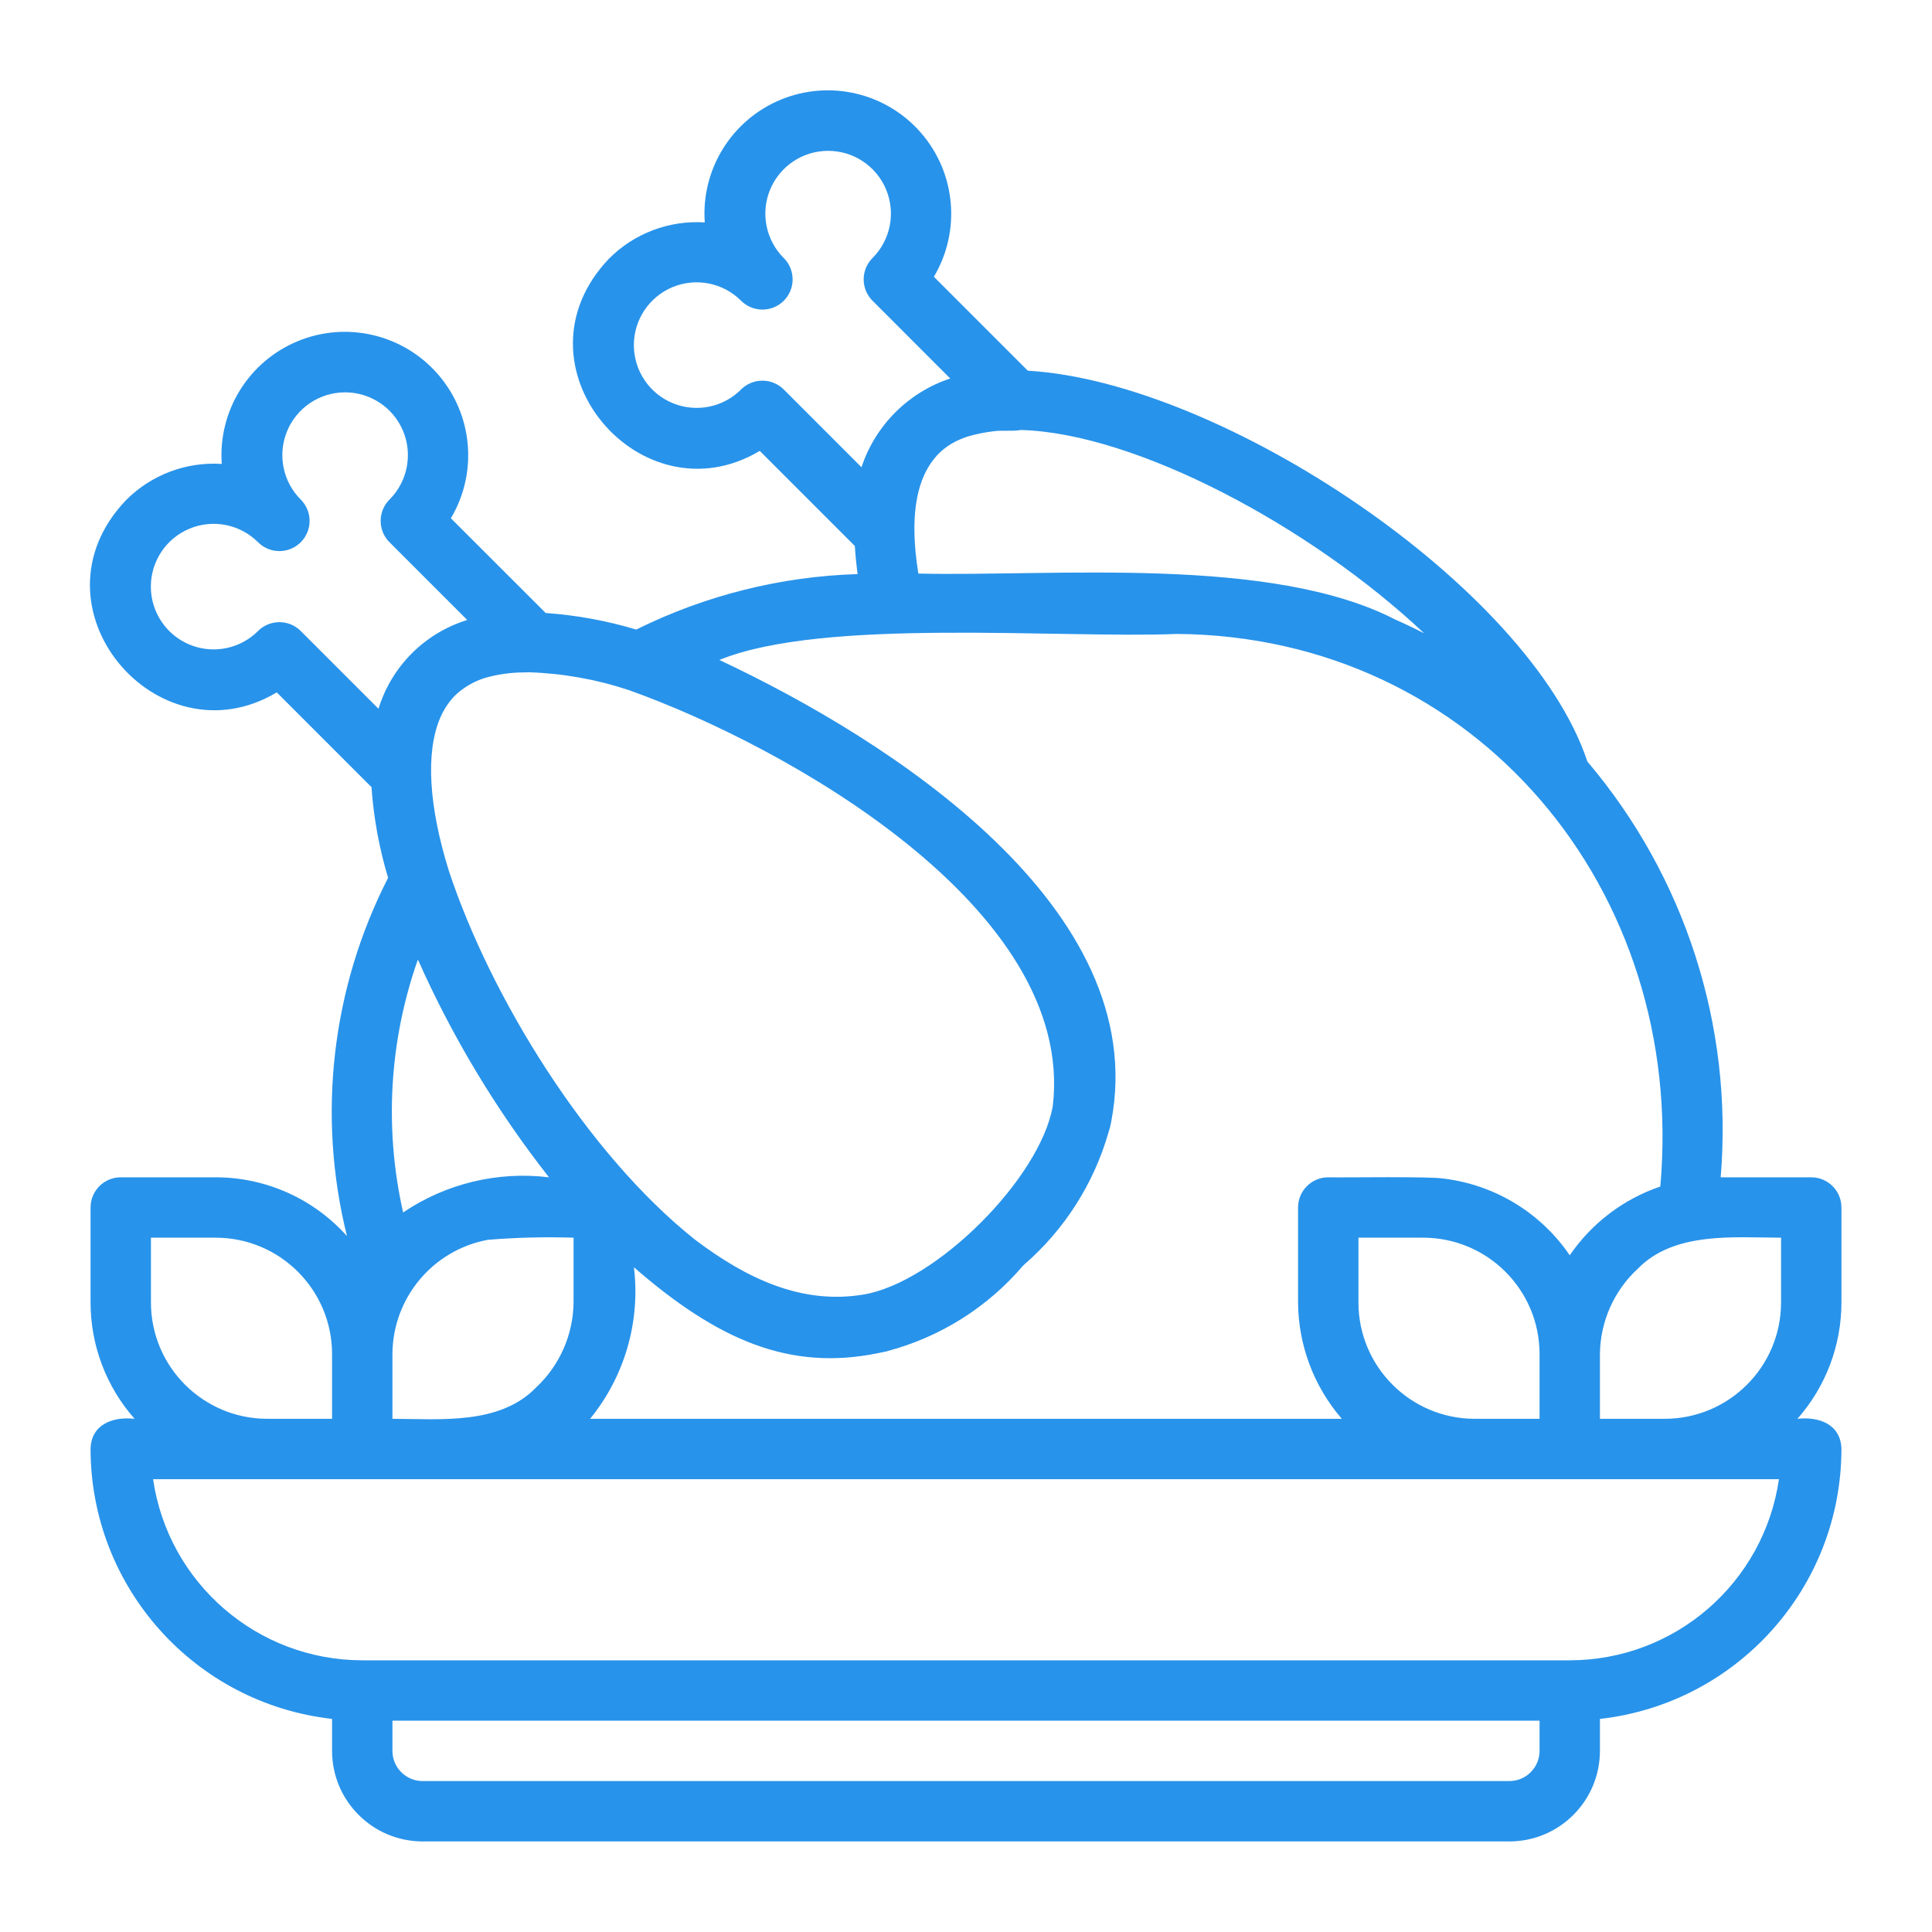
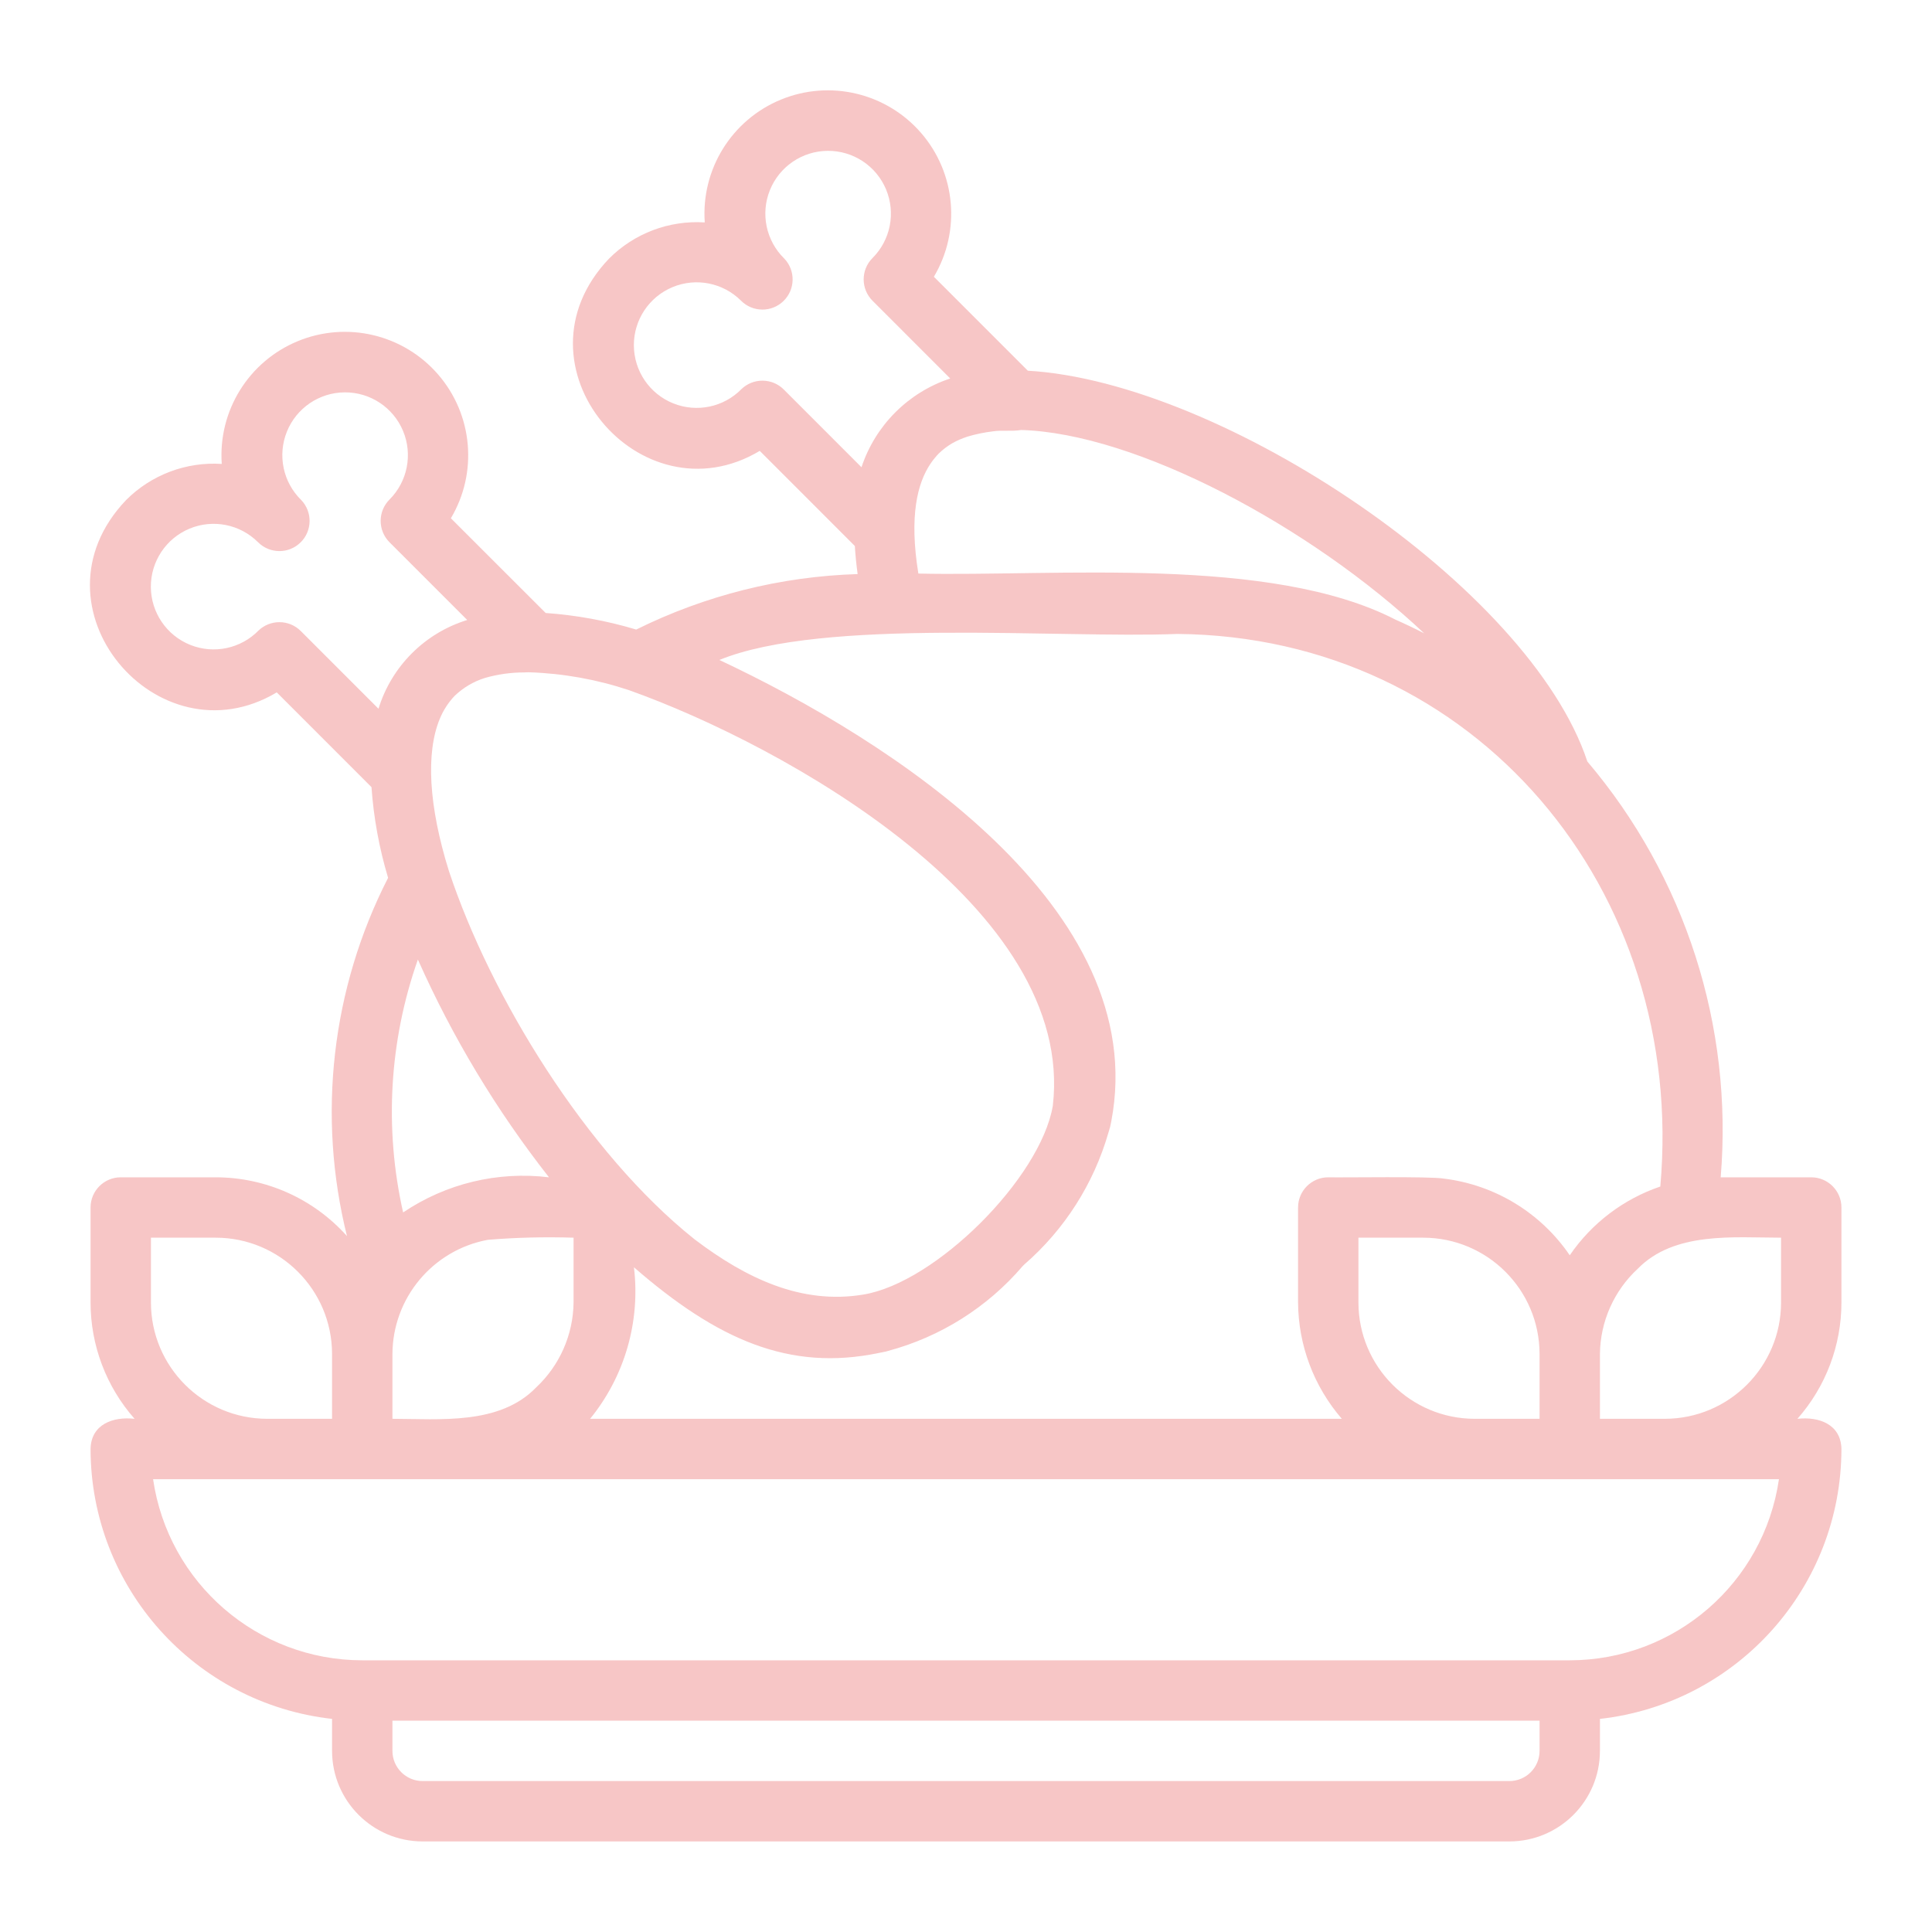
<svg xmlns="http://www.w3.org/2000/svg" data-name="Layer 1" viewBox="0 0 64 64">
-   <path d="M60 39h-3a18.86 18.86 0 0 0-4.417-13.774c-1.907-5.768-12.081-12.571-18.535-12.946l-3.112-3.112a4.087 4.087 0 1 0-7.59-1.8 4.105 4.105 0 0 0-3.17 1.198c-3.373 3.538 1.052 8.725 4.992 6.37l3.15 3.151q.026.442.092.93a17.744 17.744 0 0 0-7.334 1.838 13.817 13.817 0 0 0-3-.549l-3.14-3.138a4.087 4.087 0 1 0-7.59-1.8 4.104 4.104 0 0 0-3.17 1.198c-3.373 3.538 1.052 8.725 4.992 6.37l3.138 3.139a13.817 13.817 0 0 0 .55 3.004 17.027 17.027 0 0 0-1.362 11.868A5.833 5.833 0 0 0 7.148 39H4a1 1 0 0 0-1 1v3.147A5.822 5.822 0 0 0 4.458 47c-.711-.08-1.442.179-1.458 1a9.01 9.01 0 0 0 8 8.941V58a3.003 3.003 0 0 0 3 3h36a3.003 3.003 0 0 0 3-3v-1.059A9.01 9.01 0 0 0 61 48c-.017-.82-.746-1.08-1.458-1A5.822 5.822 0 0 0 61 43.148V40a1 1 0 0 0-1-1Zm-5 .305a5.956 5.956 0 0 0-3 2.278 5.913 5.913 0 0 0-4.17-2.54c-.45-.08-3.322-.03-3.83-.043a1 1 0 0 0-1 1v3.147A5.94 5.94 0 0 0 44.45 47H19.548A6.68 6.68 0 0 0 21 41.98c2.767 2.405 5.153 3.454 8.107 2.84.083-.016.167-.032.25-.051l.061-.018a8.9 8.9 0 0 0 4.458-2.808l.017-.017a.514.514 0 0 0 .036-.036 9.123 9.123 0 0 0 2.79-4.373c.018-.063.04-.126.056-.189.015-.06.026-.122.038-.183 1.344-7.062-7.296-12.614-12.983-15.283C27.28 20.45 35.078 21.158 39 21c9.884.085 16.872 8.492 16 18.305ZM48.852 47A3.857 3.857 0 0 1 45 43.148V41h2.147A3.857 3.857 0 0 1 51 44.852V47Zm-35.498-6.836a15.145 15.145 0 0 1 .489-8.378A34.183 34.183 0 0 0 18.186 39a7.094 7.094 0 0 0-4.832 1.164Zm1.702-17.108a2.547 2.547 0 0 1 1.004-.597 4.723 4.723 0 0 1 1.303-.184c.055 0 .105-.007.162-.005a11.68 11.68 0 0 1 3.313.593c5.17 1.843 14.807 7.217 14.037 13.774-.415 2.397-3.878 5.853-6.275 6.247-2.042.34-3.878-.53-5.593-1.831-3.577-2.855-6.752-8.02-8.137-12.202-.67-2.15-.769-3.914-.3-5.043a2.46 2.46 0 0 1 .486-.752ZM13 44.852a3.866 3.866 0 0 1 3.163-3.782A25.052 25.052 0 0 1 19 41v2.147a3.914 3.914 0 0 1-1.241 2.815C16.549 47.212 14.577 47.003 13 47Zm33.222-24.328c-4.137-2.13-11.285-1.421-15.8-1.524-.31-1.908-.032-3.005.41-3.651a2.352 2.352 0 0 1 .153-.2c.037-.044.074-.087.113-.126a2.357 2.357 0 0 1 .438-.335 2.828 2.828 0 0 1 .517-.226 5.12 5.12 0 0 1 .845-.174c.29-.045.623.009.925-.044 3.807.107 9.584 3.185 13.355 6.736q-.471-.242-.956-.456ZM25.256 12.61a.999.999 0 0 0-.69.275 2.08 2.08 0 1 1-.017-2.923 1 1 0 0 0 1.432-1.396 2.08 2.08 0 1 1 2.922-.018 1 1 0 0 0 0 1.414l2.575 2.576a4.628 4.628 0 0 0-2.94 2.94l-2.575-2.576a.997.997 0 0 0-.707-.292Zm-16 8a.999.999 0 0 0-.69.275 2.08 2.08 0 1 1-.018-2.923 1 1 0 0 0 1.432-1.396 2.08 2.08 0 1 1 2.923-.018 1 1 0 0 0 0 1.415l2.575 2.575a4.444 4.444 0 0 0-2.94 2.94l-2.575-2.575a.997.997 0 0 0-.707-.293ZM5 43.148V41h2.147A3.857 3.857 0 0 1 11 44.852V47H8.852A3.857 3.857 0 0 1 5 43.148ZM51 58a1 1 0 0 1-1 1H14a1 1 0 0 1-1-1v-1h38Zm1-3H12a7.01 7.01 0 0 1-6.929-6H58.93A7.01 7.01 0 0 1 52 55Zm1-8v-2.148a3.9 3.9 0 0 1 1.255-2.825C55.462 40.792 57.432 40.997 59 41v2.147A3.857 3.857 0 0 1 55.148 47Z" fill="#2893ea" class="fill-000000" />
+   <path d="M60 39h-3a18.86 18.86 0 0 0-4.417-13.774c-1.907-5.768-12.081-12.571-18.535-12.946l-3.112-3.112a4.087 4.087 0 1 0-7.59-1.8 4.105 4.105 0 0 0-3.17 1.198c-3.373 3.538 1.052 8.725 4.992 6.37l3.15 3.151q.026.442.092.93a17.744 17.744 0 0 0-7.334 1.838 13.817 13.817 0 0 0-3-.549l-3.14-3.138a4.087 4.087 0 1 0-7.59-1.8 4.104 4.104 0 0 0-3.17 1.198c-3.373 3.538 1.052 8.725 4.992 6.37l3.138 3.139a13.817 13.817 0 0 0 .55 3.004 17.027 17.027 0 0 0-1.362 11.868A5.833 5.833 0 0 0 7.148 39H4a1 1 0 0 0-1 1v3.147A5.822 5.822 0 0 0 4.458 47c-.711-.08-1.442.179-1.458 1a9.01 9.01 0 0 0 8 8.941V58a3.003 3.003 0 0 0 3 3h36a3.003 3.003 0 0 0 3-3v-1.059A9.01 9.01 0 0 0 61 48c-.017-.82-.746-1.08-1.458-1A5.822 5.822 0 0 0 61 43.148V40a1 1 0 0 0-1-1Zm-5 .305a5.956 5.956 0 0 0-3 2.278 5.913 5.913 0 0 0-4.17-2.54c-.45-.08-3.322-.03-3.83-.043a1 1 0 0 0-1 1v3.147A5.94 5.94 0 0 0 44.45 47H19.548A6.68 6.68 0 0 0 21 41.98c2.767 2.405 5.153 3.454 8.107 2.84.083-.016.167-.032.25-.051l.061-.018a8.9 8.9 0 0 0 4.458-2.808l.017-.017a.514.514 0 0 0 .036-.036 9.123 9.123 0 0 0 2.79-4.373c.018-.063.04-.126.056-.189.015-.06.026-.122.038-.183 1.344-7.062-7.296-12.614-12.983-15.283C27.28 20.45 35.078 21.158 39 21c9.884.085 16.872 8.492 16 18.305ZM48.852 47A3.857 3.857 0 0 1 45 43.148V41h2.147A3.857 3.857 0 0 1 51 44.852V47Zm-35.498-6.836a15.145 15.145 0 0 1 .489-8.378A34.183 34.183 0 0 0 18.186 39a7.094 7.094 0 0 0-4.832 1.164Zm1.702-17.108a2.547 2.547 0 0 1 1.004-.597 4.723 4.723 0 0 1 1.303-.184c.055 0 .105-.007.162-.005a11.68 11.68 0 0 1 3.313.593c5.17 1.843 14.807 7.217 14.037 13.774-.415 2.397-3.878 5.853-6.275 6.247-2.042.34-3.878-.53-5.593-1.831-3.577-2.855-6.752-8.02-8.137-12.202-.67-2.15-.769-3.914-.3-5.043a2.46 2.46 0 0 1 .486-.752ZM13 44.852a3.866 3.866 0 0 1 3.163-3.782A25.052 25.052 0 0 1 19 41v2.147a3.914 3.914 0 0 1-1.241 2.815C16.549 47.212 14.577 47.003 13 47Zm33.222-24.328c-4.137-2.13-11.285-1.421-15.8-1.524-.31-1.908-.032-3.005.41-3.651a2.352 2.352 0 0 1 .153-.2c.037-.044.074-.087.113-.126a2.357 2.357 0 0 1 .438-.335 2.828 2.828 0 0 1 .517-.226 5.12 5.12 0 0 1 .845-.174c.29-.045.623.009.925-.044 3.807.107 9.584 3.185 13.355 6.736q-.471-.242-.956-.456ZM25.256 12.61a.999.999 0 0 0-.69.275 2.08 2.08 0 1 1-.017-2.923 1 1 0 0 0 1.432-1.396 2.08 2.08 0 1 1 2.922-.018 1 1 0 0 0 0 1.414l2.575 2.576a4.628 4.628 0 0 0-2.94 2.94l-2.575-2.576a.997.997 0 0 0-.707-.292Zm-16 8a.999.999 0 0 0-.69.275 2.08 2.08 0 1 1-.018-2.923 1 1 0 0 0 1.432-1.396 2.08 2.08 0 1 1 2.923-.018 1 1 0 0 0 0 1.415l2.575 2.575a4.444 4.444 0 0 0-2.94 2.94l-2.575-2.575a.997.997 0 0 0-.707-.293ZM5 43.148V41h2.147A3.857 3.857 0 0 1 11 44.852V47H8.852A3.857 3.857 0 0 1 5 43.148ZM51 58a1 1 0 0 1-1 1H14a1 1 0 0 1-1-1v-1h38Zm1-3H12a7.01 7.01 0 0 1-6.929-6H58.93A7.01 7.01 0 0 1 52 55Zm1-8v-2.148a3.9 3.9 0 0 1 1.255-2.825C55.462 40.792 57.432 40.997 59 41v2.147A3.857 3.857 0 0 1 55.148 47Z" fill="#f7c6c6" class="fill-000000 fill-f6eaea" />
</svg>
